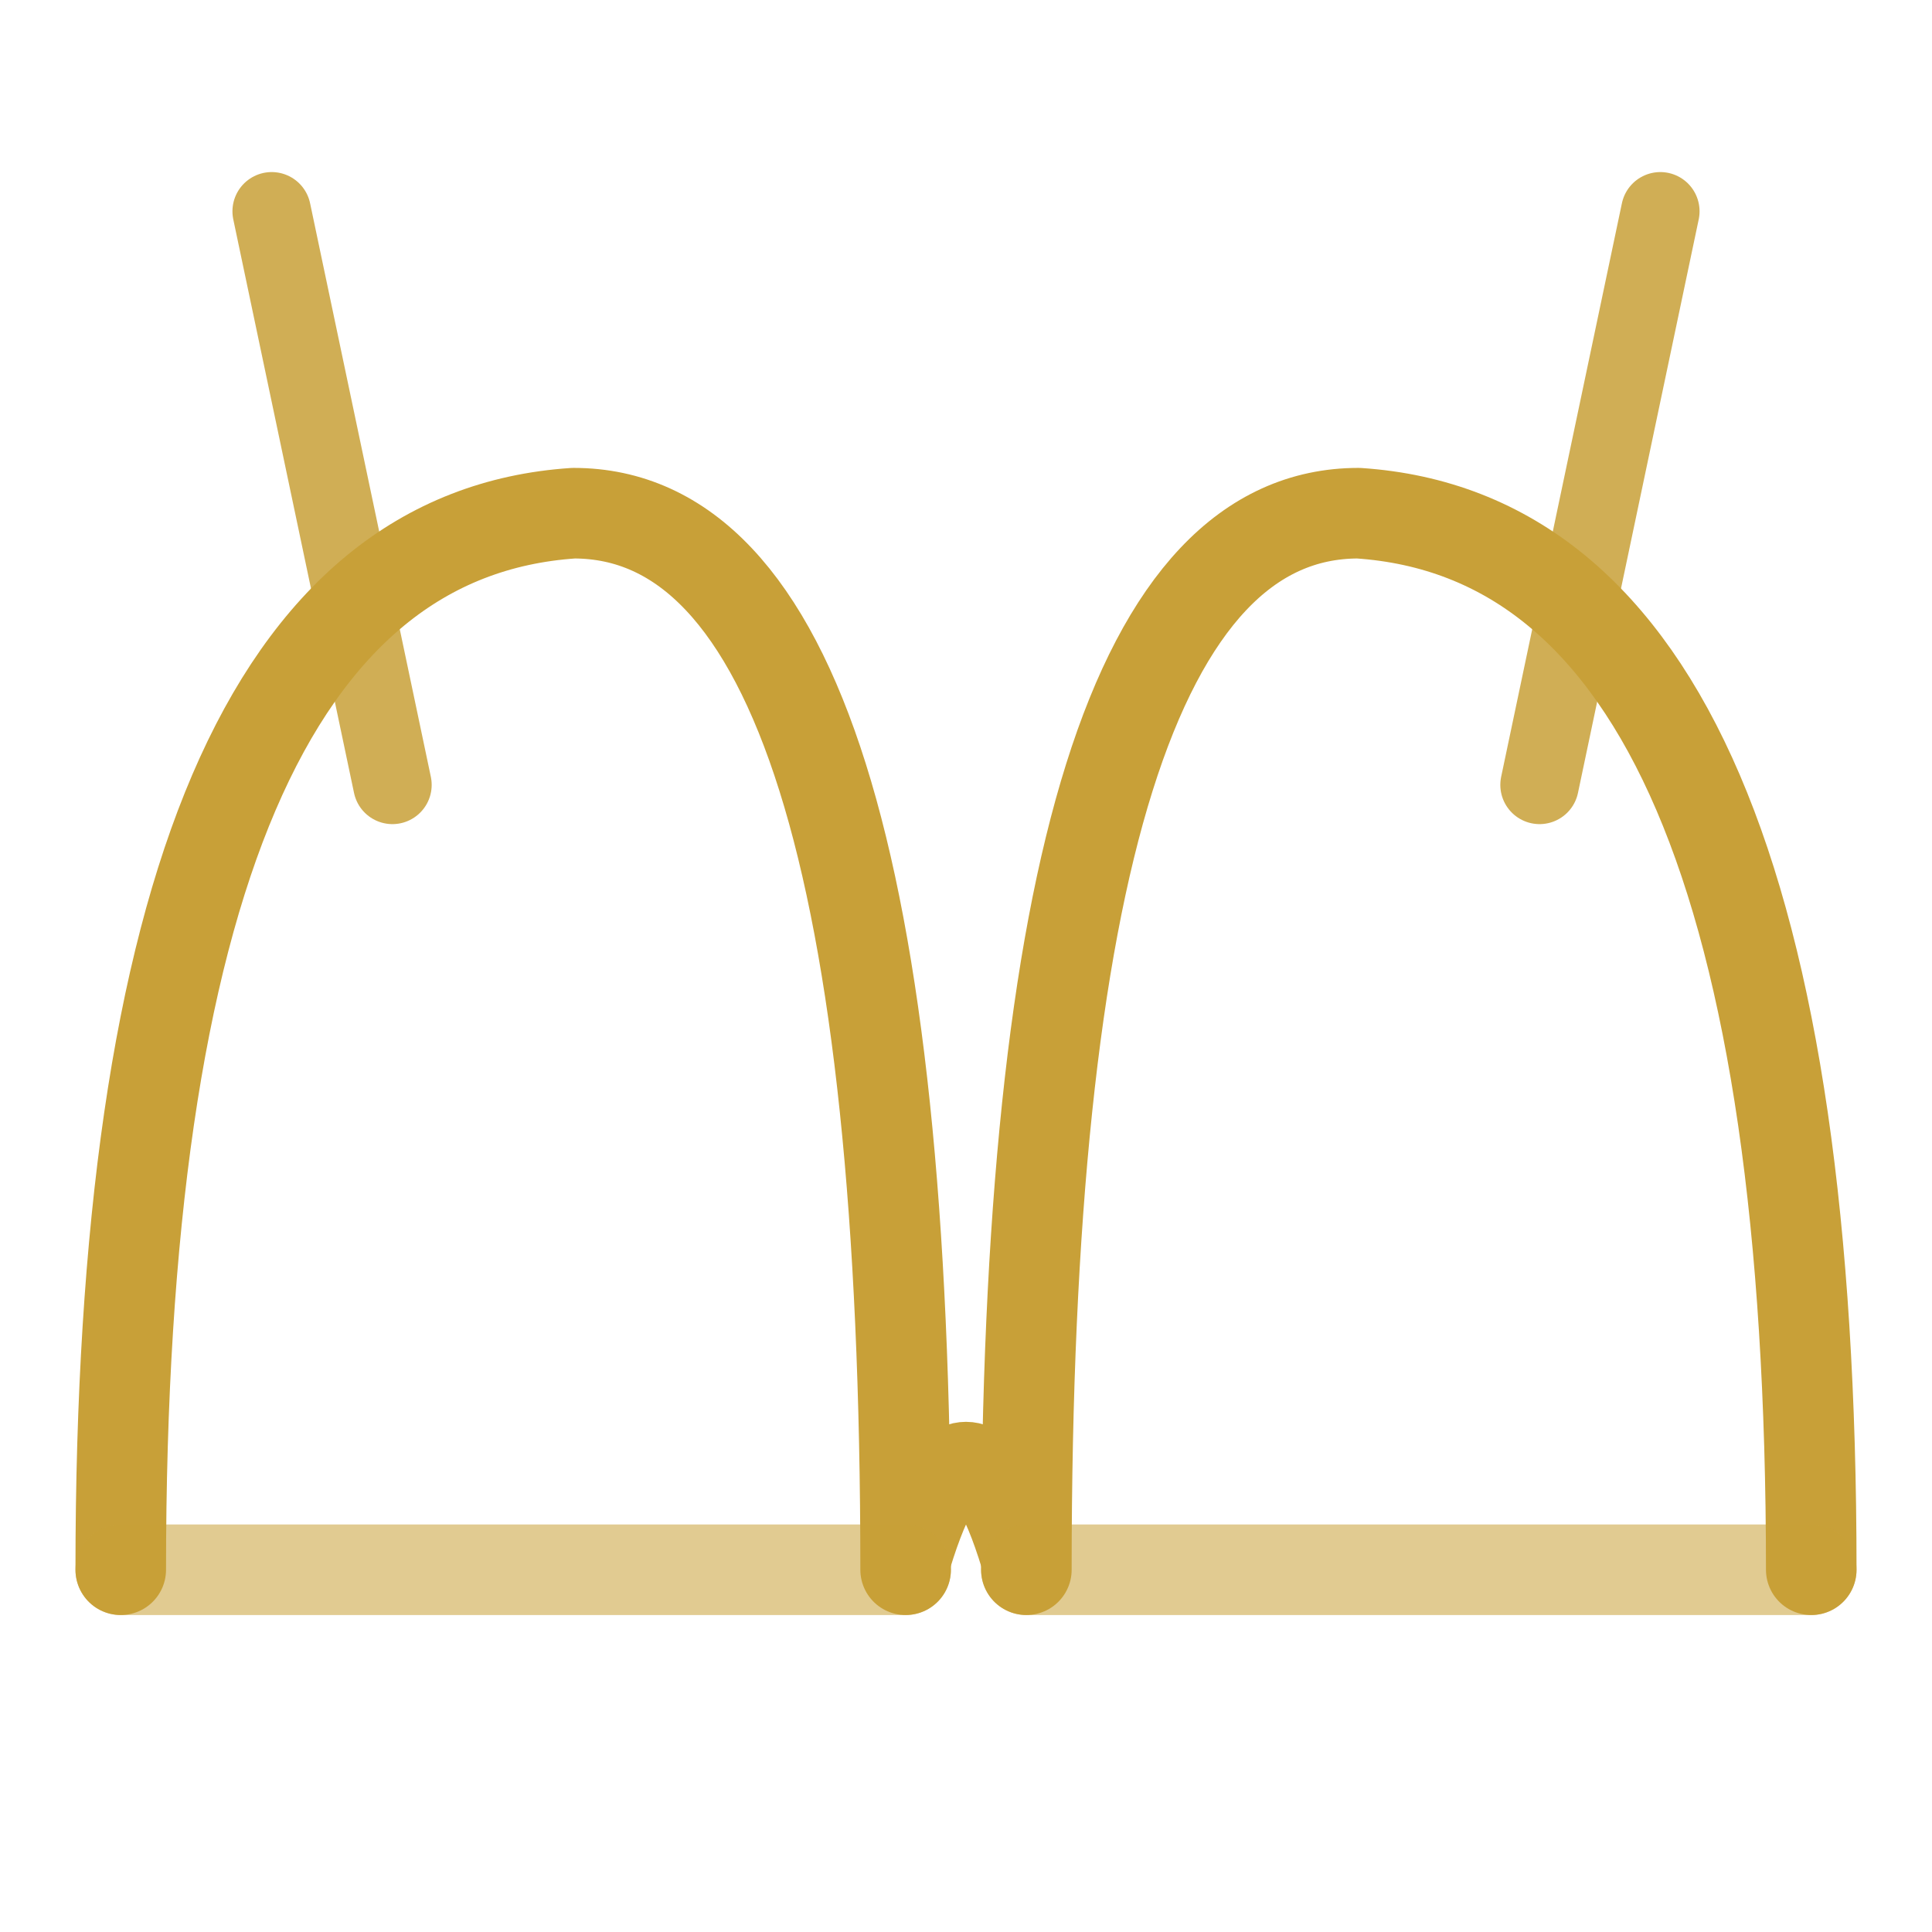
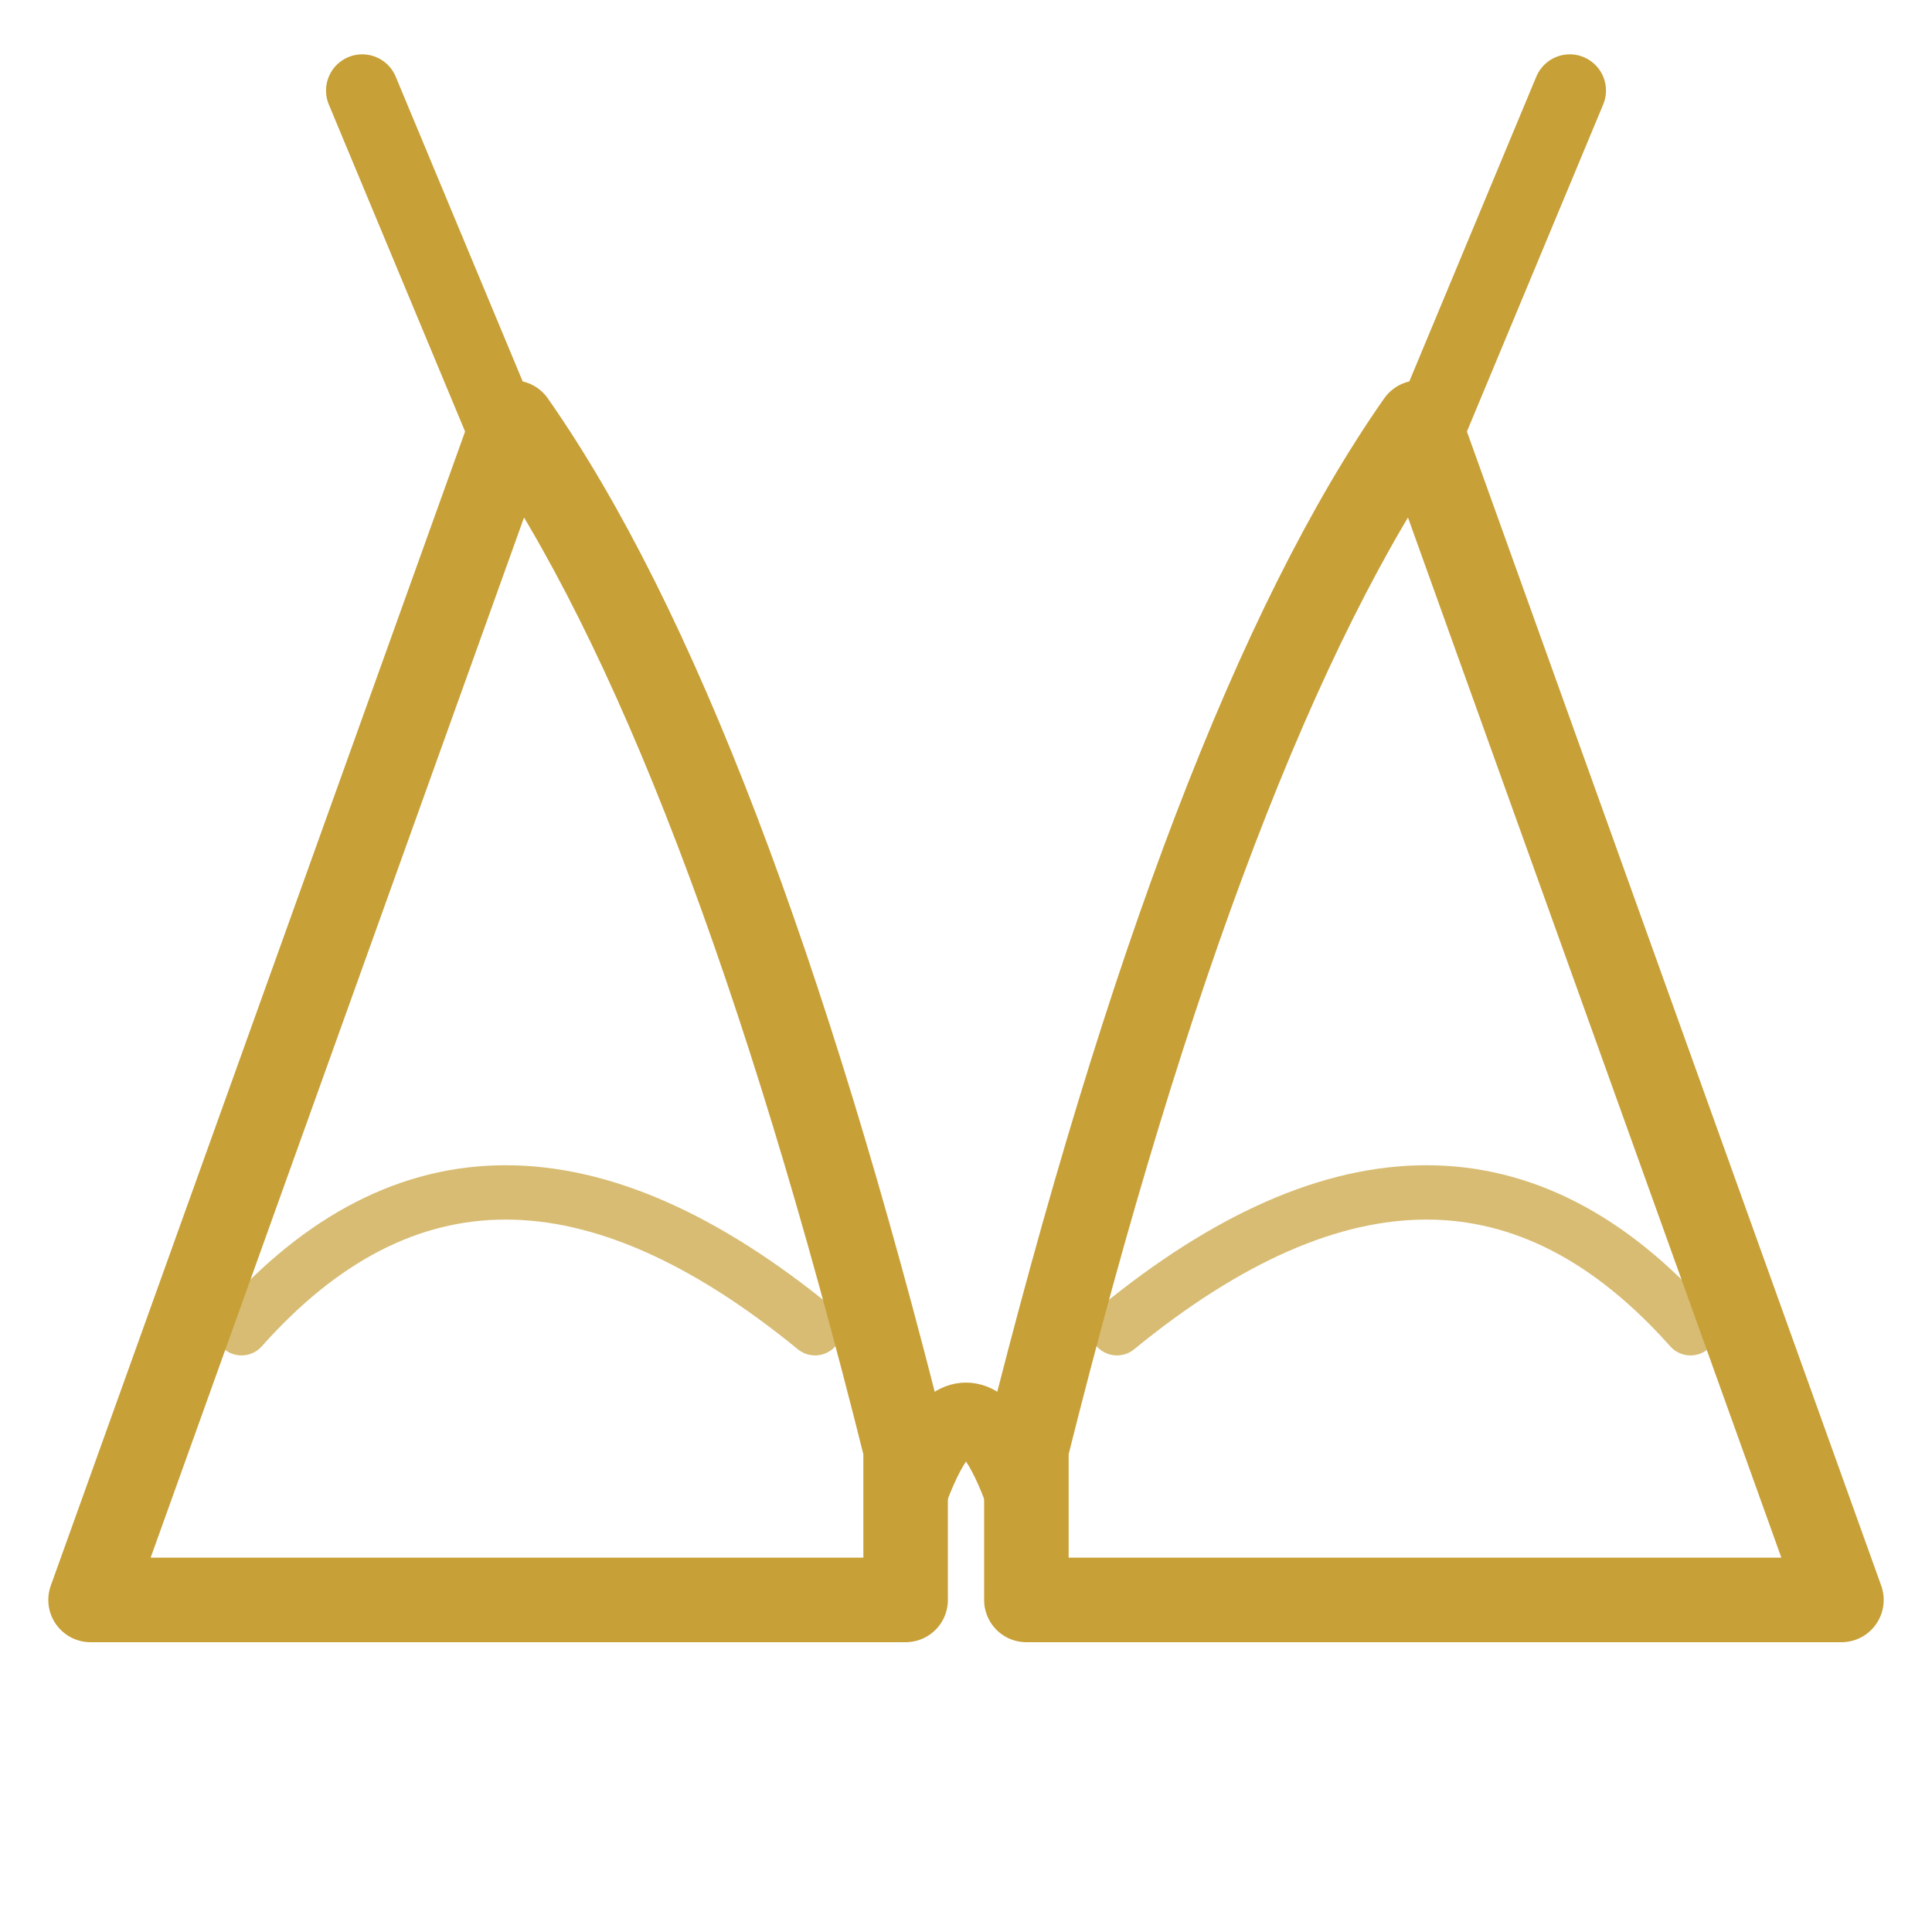
<svg xmlns="http://www.w3.org/2000/svg" width="32" height="32" viewBox="0 0 32 32" fill="none">
-   <line x1="6.5" y1="13" x2="4.5" y2="3.5" stroke="#c8a038" stroke-width="1.3" stroke-linecap="round" stroke-opacity="0.85" />
-   <line x1="25.5" y1="13" x2="27.5" y2="3.5" stroke="#c8a038" stroke-width="1.3" stroke-linecap="round" stroke-opacity="0.85" />
-   <path d="M 2,26 Q 2,9 9.5,8.5 Q 15,8.5 15,26" stroke="#c8a038" stroke-width="1.5" stroke-linecap="round" stroke-linejoin="round" />
-   <path d="M 30,26 Q 30,9 22.5,8.5 Q 17,8.5 17,26" stroke="#c8a038" stroke-width="1.5" stroke-linecap="round" stroke-linejoin="round" />
-   <path d="M 15,26 Q 16,22.5 17,26" stroke="#c8a038" stroke-width="1.4" stroke-linecap="round" />
-   <line x1="2" y1="26" x2="15" y2="26" stroke="#c8a038" stroke-width="1.5" stroke-linecap="round" stroke-opacity="0.55" />
-   <line x1="17" y1="26" x2="30" y2="26" stroke="#c8a038" stroke-width="1.5" stroke-linecap="round" stroke-opacity="0.55" />
+   <line x1="8.5" y1="7.5" x2="6" y2="1.5" stroke="#c8a038" stroke-width="1.2" stroke-linecap="round" />
+   <line x1="23.5" y1="7.5" x2="26" y2="1.5" stroke="#c8a038" stroke-width="1.2" stroke-linecap="round" />
+   <path d="M 1.5,26.5 L 8.5,7 Q 12,12 15,24 L 15,26.5 Z" stroke="#c8a038" stroke-width="1.4" stroke-linecap="round" stroke-linejoin="round" />
+   <path d="M 4,22 Q 8,17.5 13.5,22" stroke="#c8a038" stroke-width="0.9" stroke-linecap="round" stroke-opacity="0.7" />
+   <path d="M 30.5,26.5 L 23.5,7 Q 20,12 17,24 L 17,26.5 Z" stroke="#c8a038" stroke-width="1.4" stroke-linecap="round" stroke-linejoin="round" />
+   <path d="M 28,22 Q 24,17.5 18.5,22" stroke="#c8a038" stroke-width="0.9" stroke-linecap="round" stroke-opacity="0.7" />
+   <path d="M 15,25 Q 16,22 17,25" stroke="#c8a038" stroke-width="1.2" stroke-linecap="round" />
+   <line x1="1.5" y1="26.5" x2="15" y2="26.5" stroke="#c8a038" stroke-width="1.3" stroke-linecap="round" stroke-opacity="0.5" />
+   <line x1="17" y1="26.5" x2="30.5" y2="26.5" stroke="#c8a038" stroke-width="1.3" stroke-linecap="round" stroke-opacity="0.5" />
</svg>
